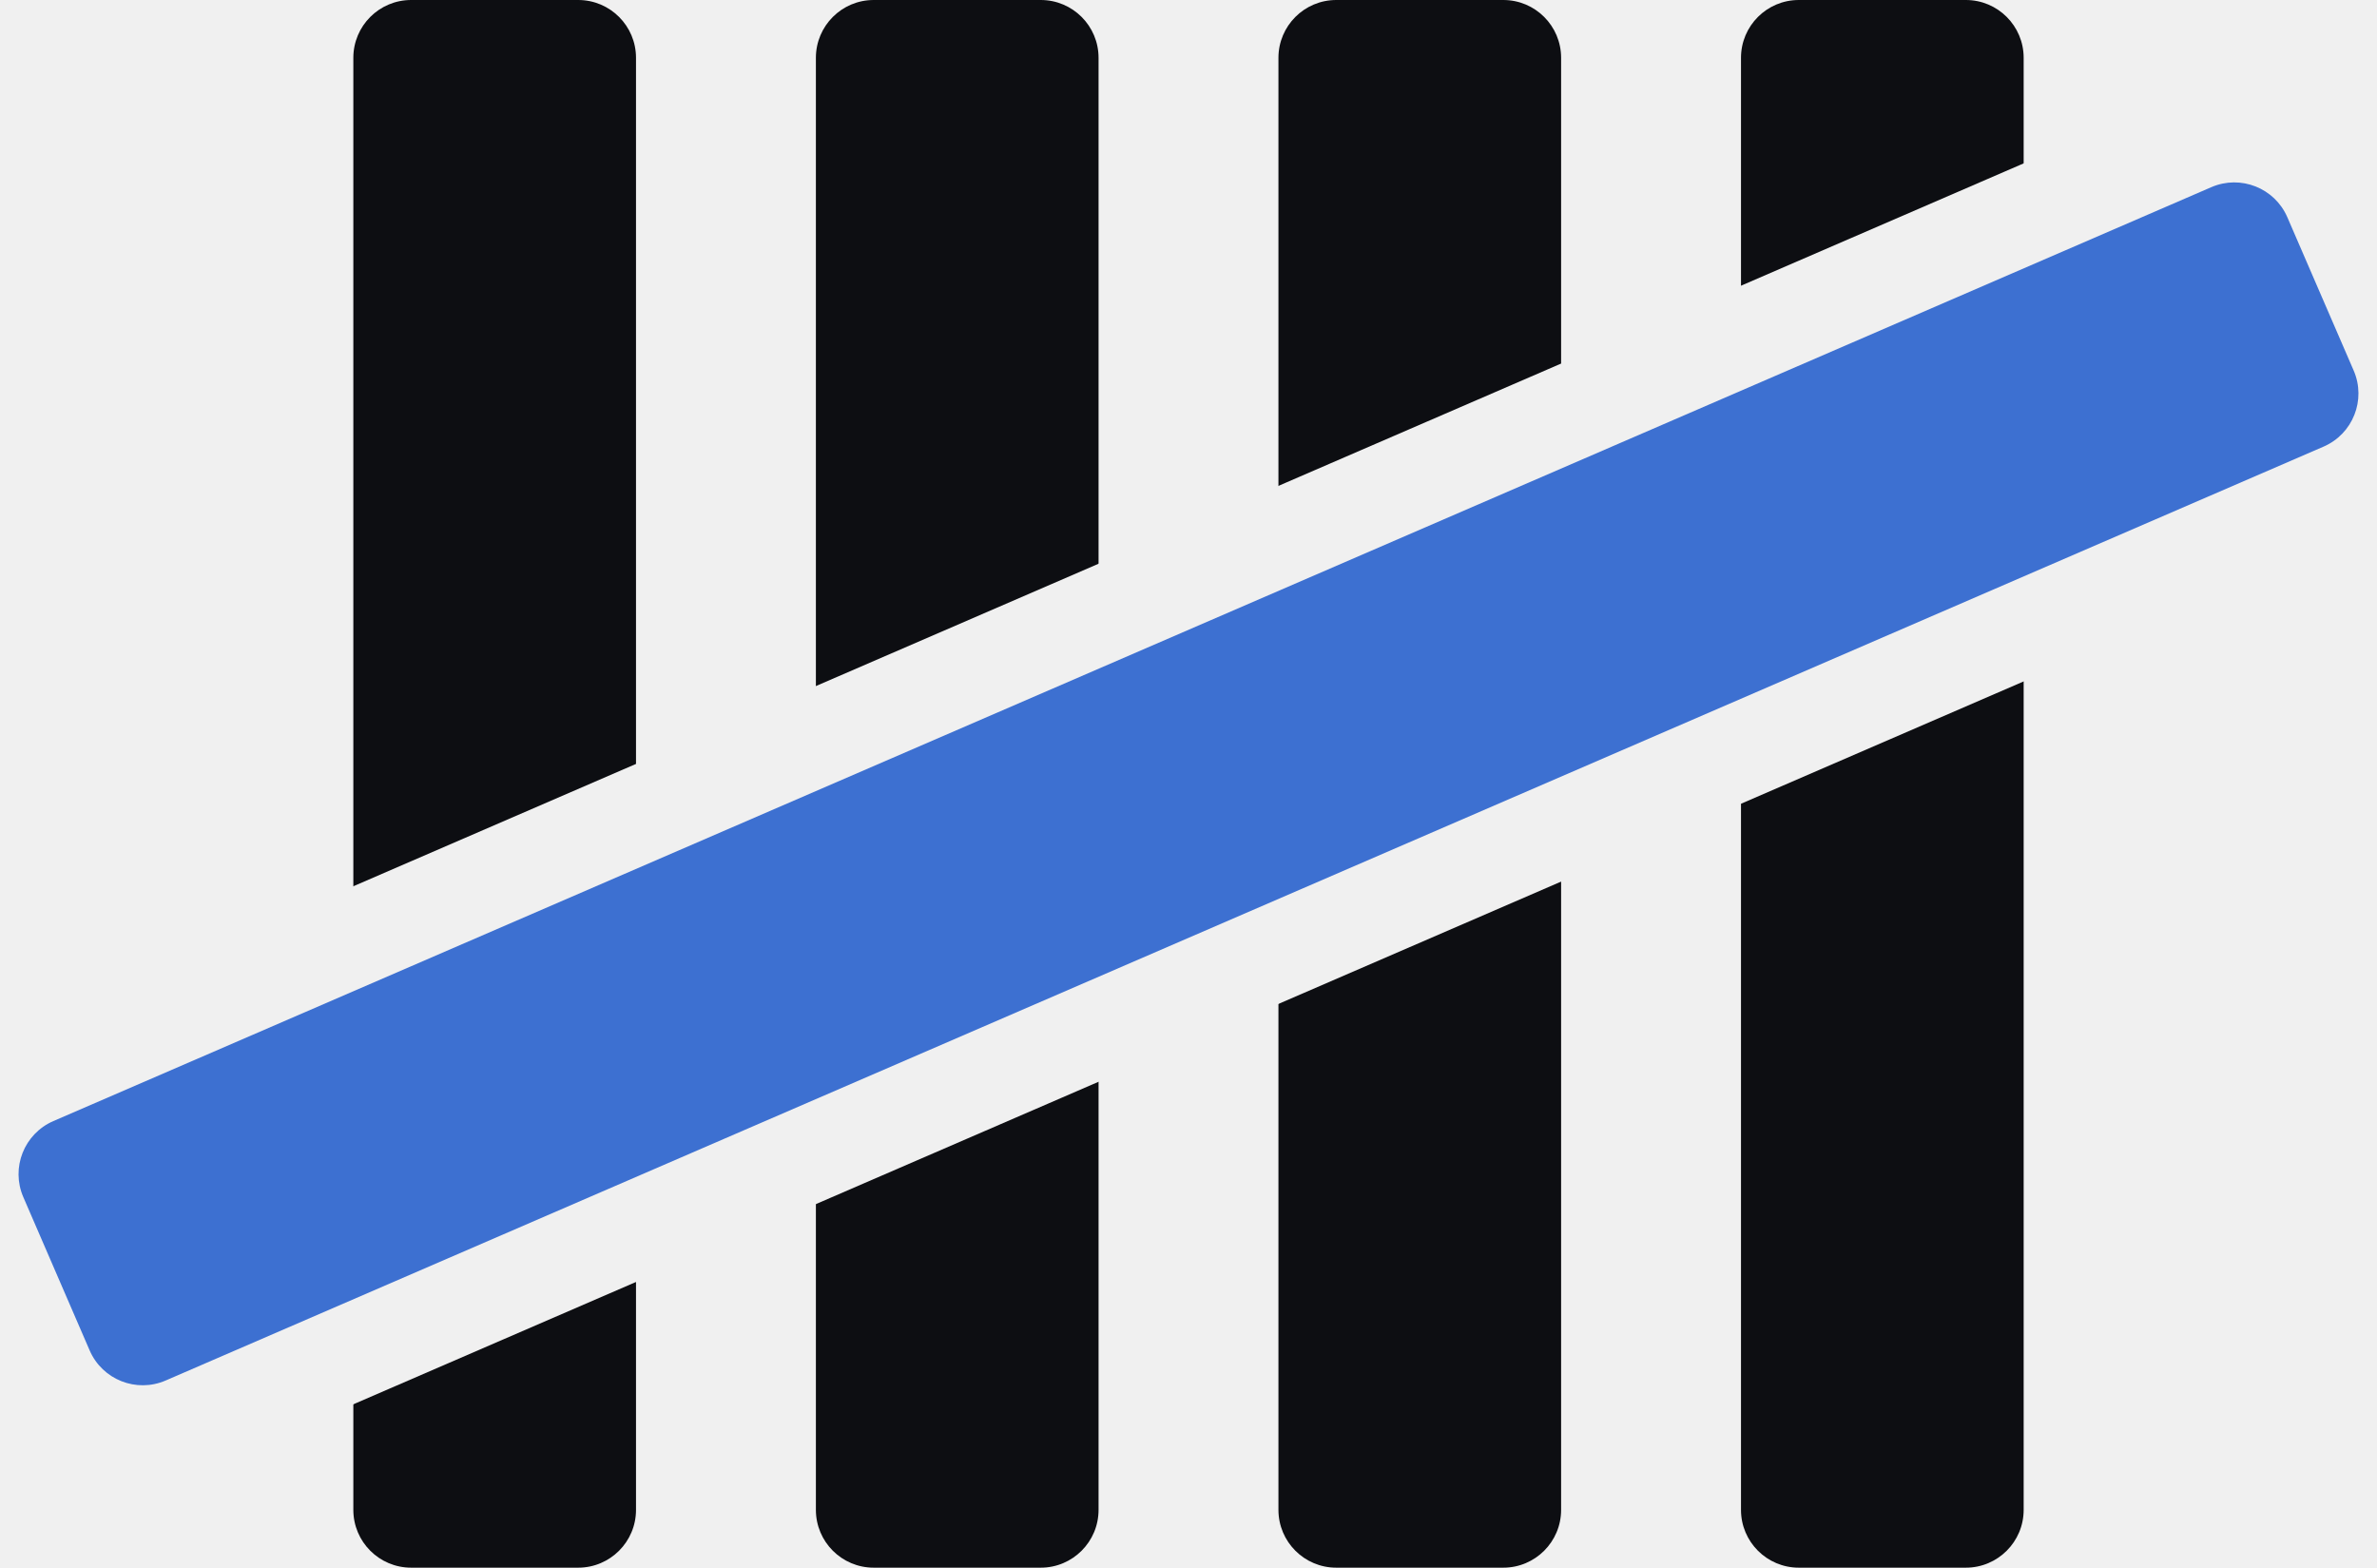
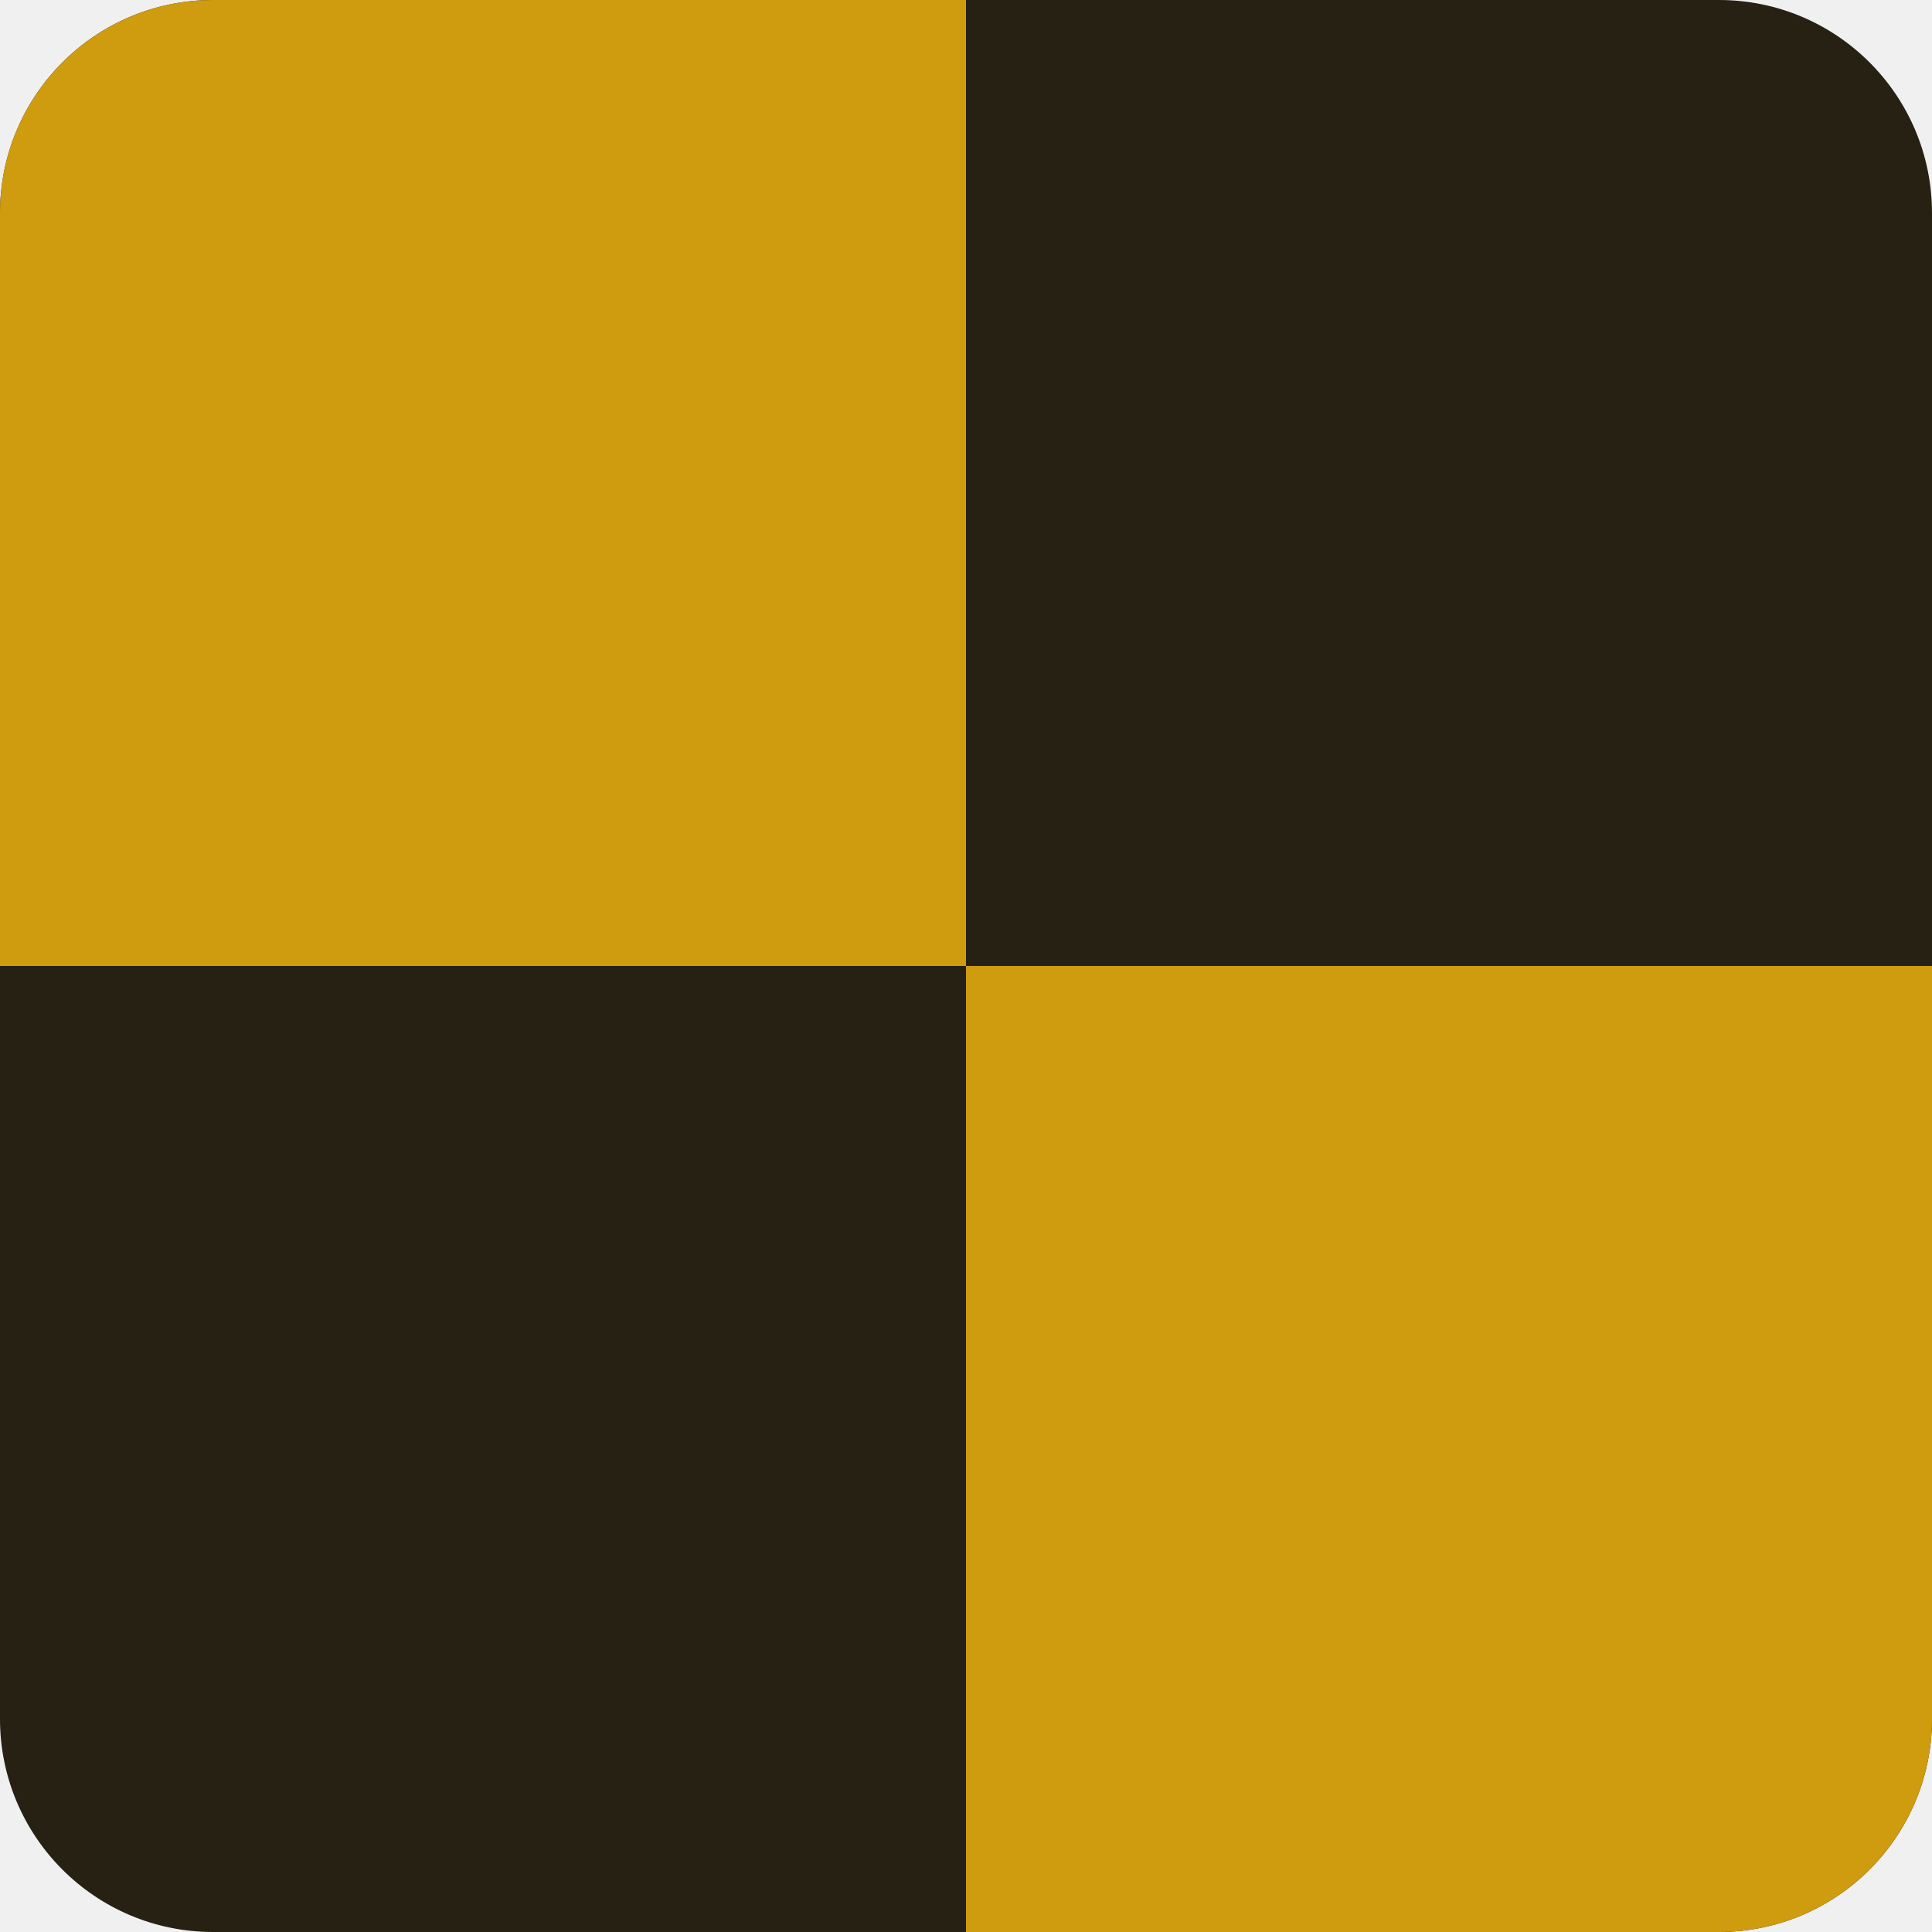
- <svg xmlns="http://www.w3.org/2000/svg" viewBox="142 268 740 488">
-   <style>.ink{fill:#0d0e12}.accent{fill:#3d70d1}</style>
-   <mask id="sgo-gap" maskUnits="userSpaceOnUse" x="0" y="0" width="1024" height="1024">
-     <rect width="1024" height="1024" fill="#fff" />
-     <rect x="98" y="438" width="828" height="148" rx="48" transform="rotate(-23.4 512 512)" fill="#000" />
-   </mask>
-   <g class="ink" mask="url(#sgo-gap)">
-     <rect x="252" y="268" width="88" height="488" rx="18" />
-     <rect x="396" y="268" width="88" height="488" rx="18" />
-     <rect x="540" y="268" width="88" height="488" rx="18" />
-     <rect x="684" y="268" width="88" height="488" rx="18" />
-   </g>
-   <rect class="accent" x="128" y="468" width="768" height="88" rx="18" transform="rotate(-23.4 512 512)" />
+ <svg xmlns="http://www.w3.org/2000/svg" viewBox="240 240 544 544">
+   <style>.gold{fill:#cf9b0f}.deep{fill:#272114}</style>
+   <rect class="deep" x="240" y="240" width="544" height="544" rx="60" />
+   <path class="gold" d="M300 240H512V512H240V300A60 60 0 0 1 300 240Z" />
+   <path class="gold" d="M512 512H784V724A60 60 0 0 1 724 784H512Z" />
</svg>
